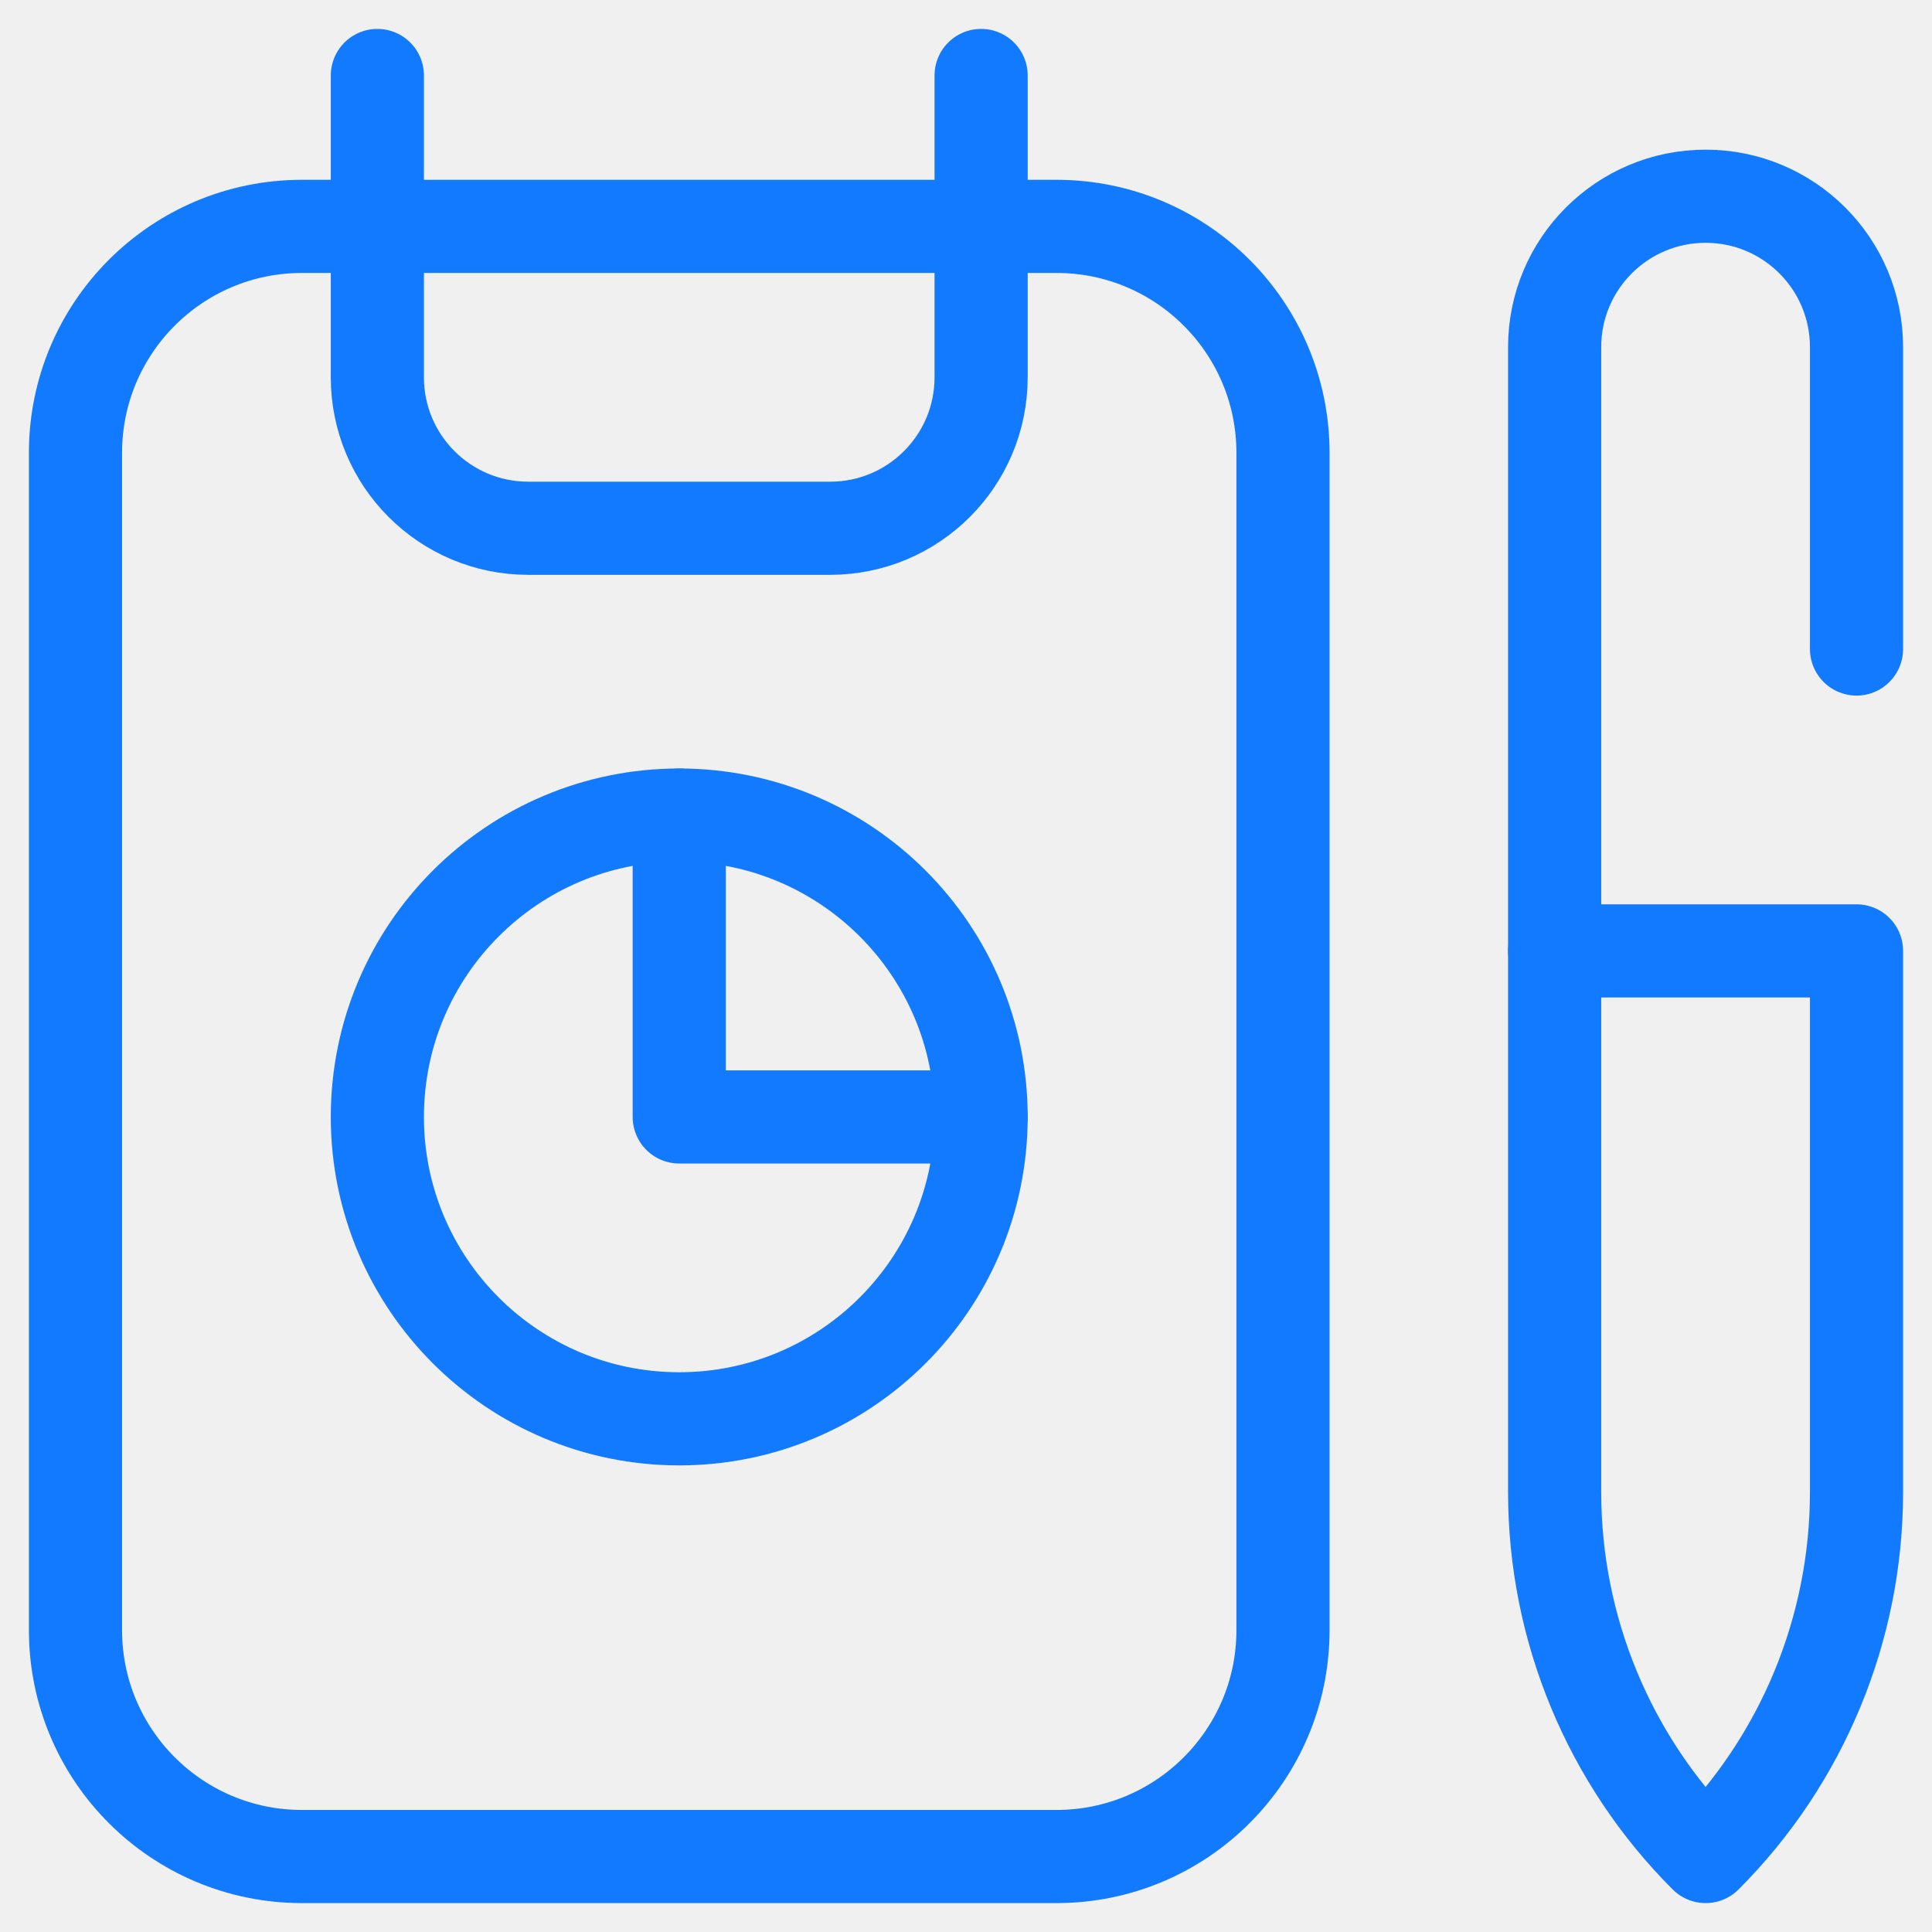
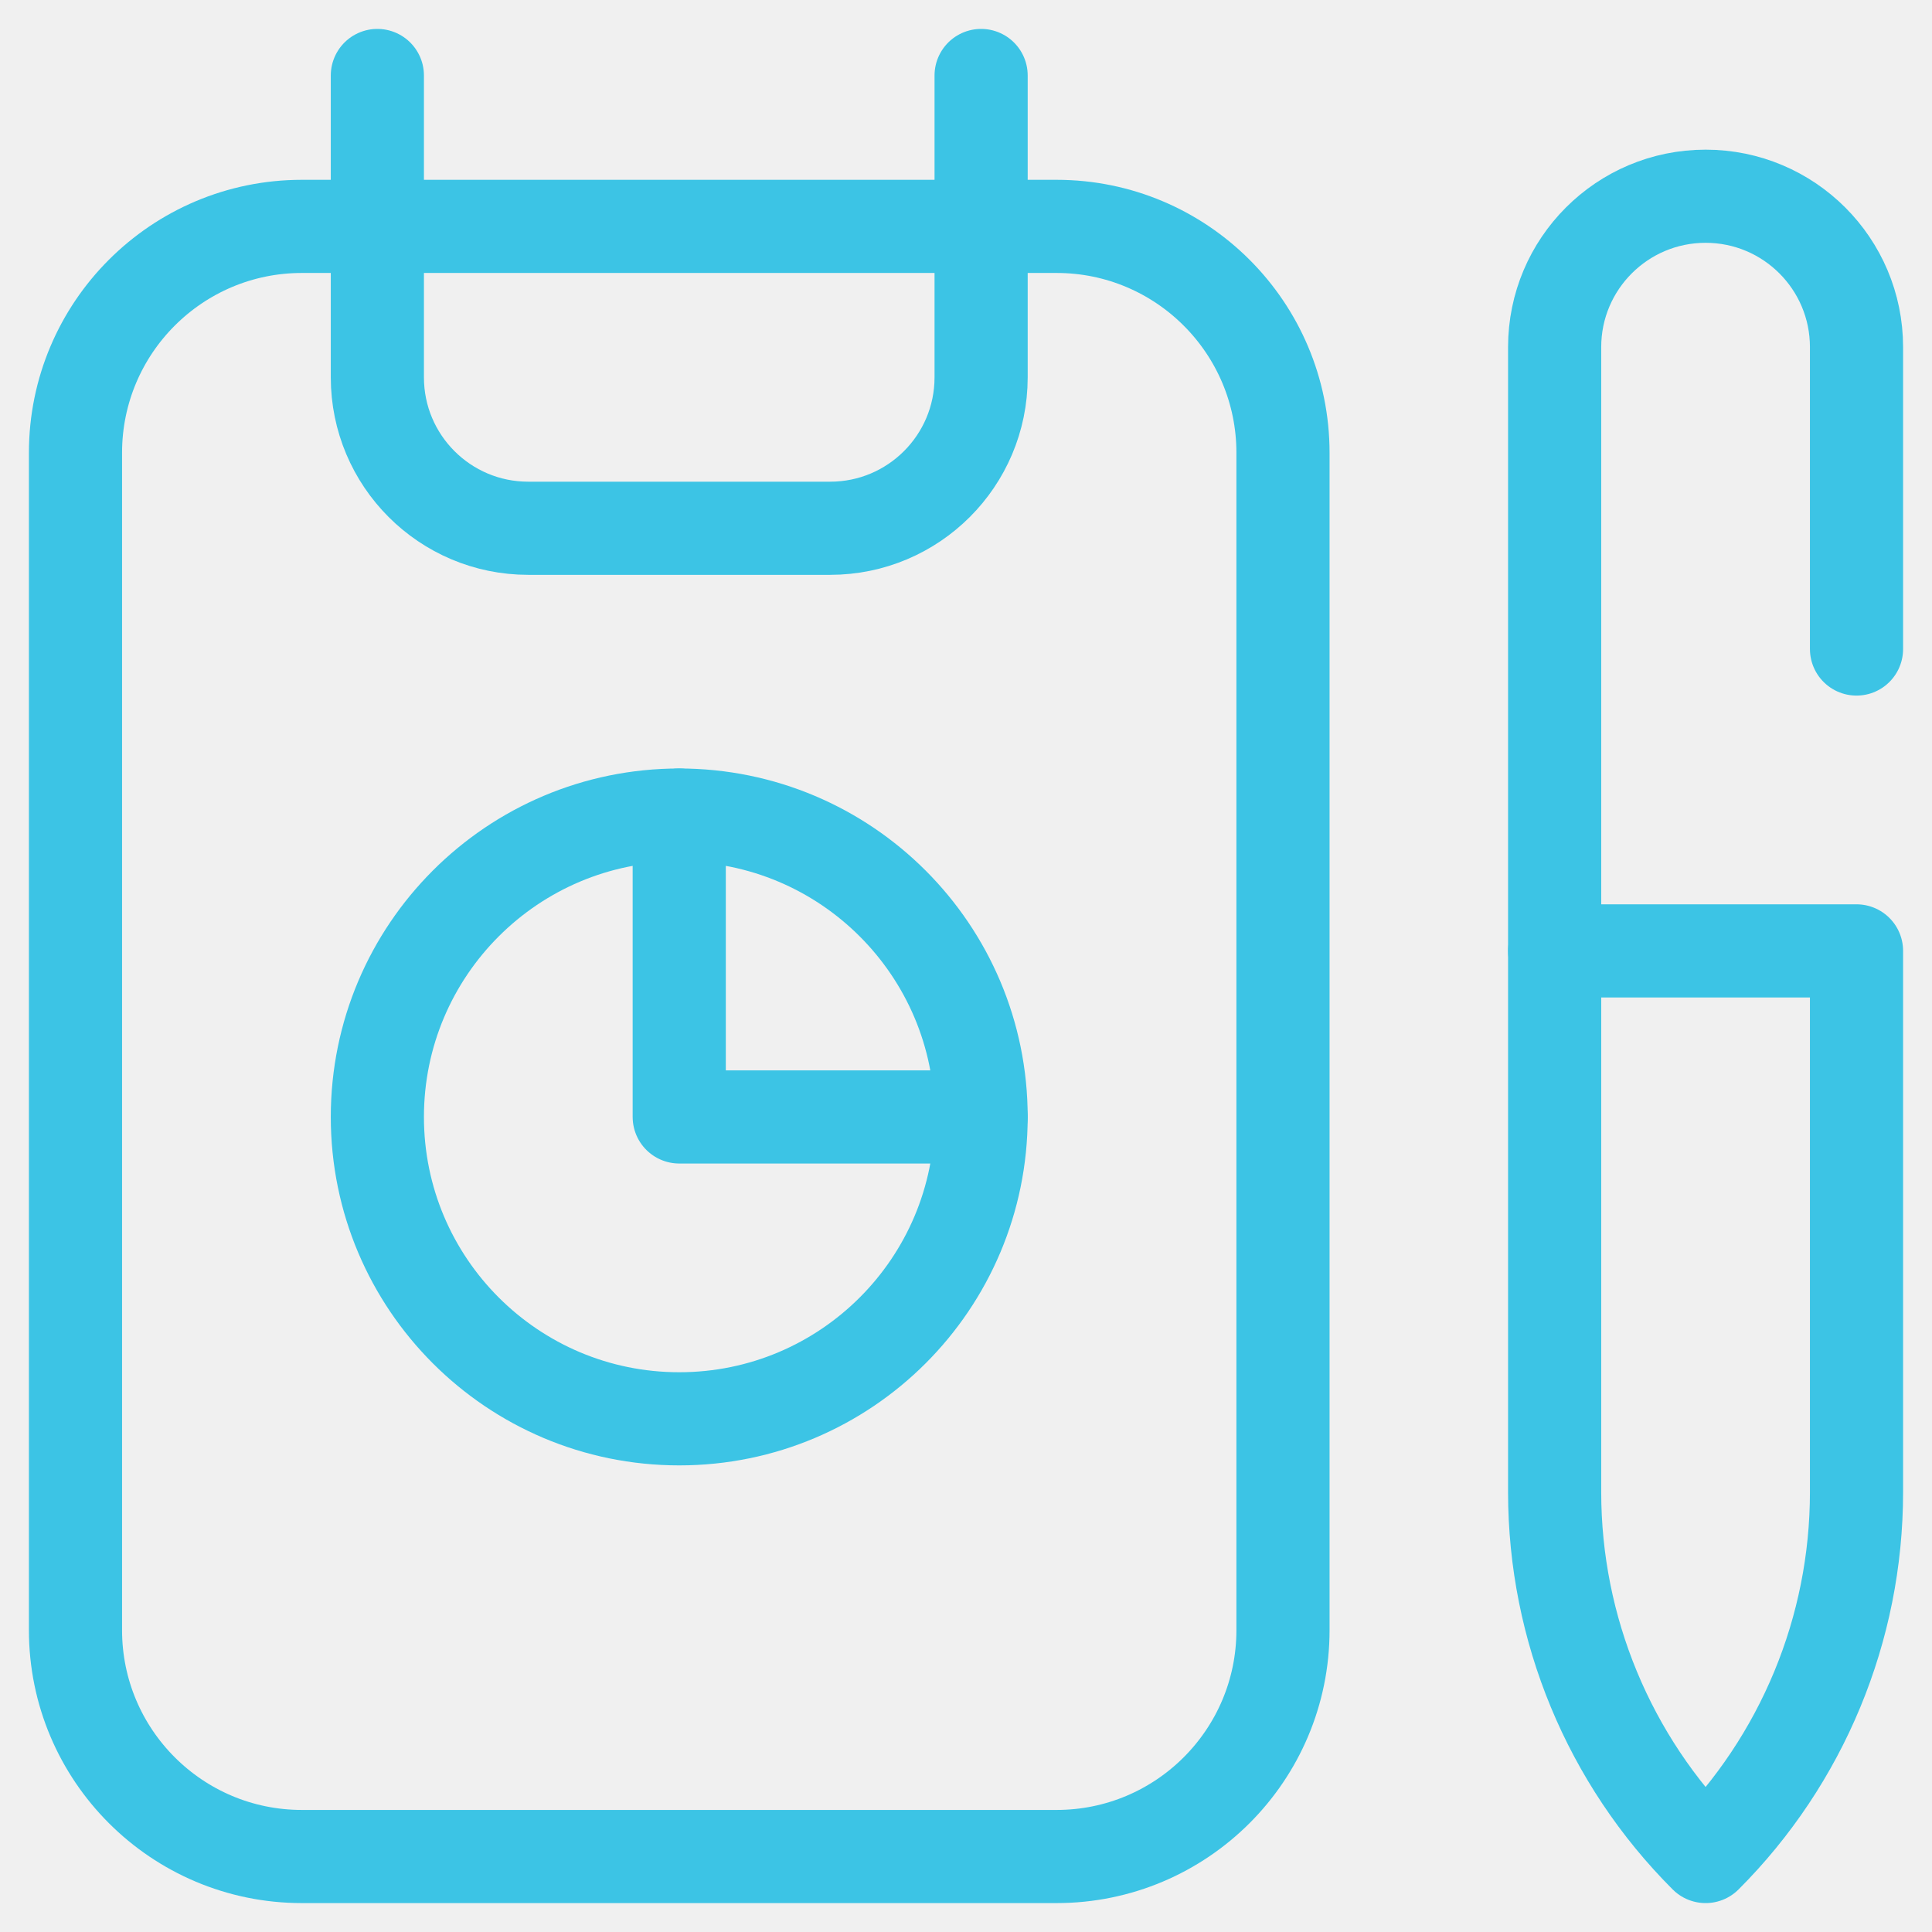
<svg xmlns="http://www.w3.org/2000/svg" width="56" height="56" viewBox="0 0 56 56" fill="none">
  <g clip-path="url(#clip0_2952_799)">
-     <path d="M19.688 41.125C24.52 41.125 28.438 37.208 28.438 32.375C28.438 27.543 24.52 23.625 19.688 23.625C14.855 23.625 10.938 27.543 10.938 32.375C10.938 37.208 14.855 41.125 19.688 41.125Z" stroke="#127AFF" stroke-width="2.7" stroke-miterlimit="10" stroke-linecap="round" stroke-linejoin="round" />
-     <path d="M28.438 32.375H19.688V23.625" stroke="#127AFF" stroke-width="2.7" stroke-miterlimit="10" stroke-linecap="round" stroke-linejoin="round" />
-     <path d="M30.625 53.812H8.75C5.126 53.812 2.188 50.874 2.188 47.25V13.125C2.188 9.501 5.126 6.562 8.75 6.562H30.625C34.249 6.562 37.188 9.501 37.188 13.125V47.25C37.188 50.874 34.249 53.812 30.625 53.812Z" stroke="#127AFF" stroke-width="2.7" stroke-miterlimit="10" stroke-linecap="round" stroke-linejoin="round" />
-     <path d="M28.438 2.188V10.938C28.438 13.354 26.479 15.312 24.062 15.312H15.312C12.896 15.312 10.938 13.354 10.938 10.938V2.188" stroke="#127AFF" stroke-width="2.7" stroke-miterlimit="10" stroke-linecap="round" stroke-linejoin="round" />
-     <path d="M49.438 53.812C46.636 51.011 45.062 47.212 45.062 43.25V27.562H53.812V43.25C53.812 47.212 52.239 51.011 49.438 53.812Z" stroke="#127AFF" stroke-width="2.7" stroke-miterlimit="10" stroke-linecap="round" stroke-linejoin="round" />
-     <path d="M45.062 27.562V10.062C45.062 7.646 47.021 5.688 49.438 5.688C51.854 5.688 53.812 7.646 53.812 10.062V18.812" stroke="#127AFF" stroke-width="2.7" stroke-miterlimit="10" stroke-linecap="round" stroke-linejoin="round" />
+     <path d="M19.688 41.125C24.52 41.125 28.438 37.208 28.438 32.375C28.438 27.543 24.52 23.625 19.688 23.625C14.855 23.625 10.938 27.543 10.938 32.375C10.938 37.208 14.855 41.125 19.688 41.125Z" stroke="#3CC4E5" stroke-width="2.7" stroke-miterlimit="10" stroke-linecap="round" stroke-linejoin="round" />
+     <path d="M28.438 32.375H19.688V23.625" stroke="#3CC4E5" stroke-width="2.7" stroke-miterlimit="10" stroke-linecap="round" stroke-linejoin="round" />
+     <path d="M30.625 53.812H8.75C5.126 53.812 2.188 50.874 2.188 47.25V13.125C2.188 9.501 5.126 6.562 8.75 6.562H30.625C34.249 6.562 37.188 9.501 37.188 13.125V47.25C37.188 50.874 34.249 53.812 30.625 53.812Z" stroke="#3CC4E5" stroke-width="2.7" stroke-miterlimit="10" stroke-linecap="round" stroke-linejoin="round" />
+     <path d="M28.438 2.188V10.938C28.438 13.354 26.479 15.312 24.062 15.312H15.312C12.896 15.312 10.938 13.354 10.938 10.938V2.188" stroke="#3CC4E5" stroke-width="2.7" stroke-miterlimit="10" stroke-linecap="round" stroke-linejoin="round" />
+     <path d="M49.438 53.812C46.636 51.011 45.062 47.212 45.062 43.25V27.562H53.812V43.25C53.812 47.212 52.239 51.011 49.438 53.812Z" stroke="#3CC4E5" stroke-width="2.7" stroke-miterlimit="10" stroke-linecap="round" stroke-linejoin="round" />
+     <path d="M45.062 27.562V10.062C45.062 7.646 47.021 5.688 49.438 5.688C51.854 5.688 53.812 7.646 53.812 10.062V18.812" stroke="#3CC4E5" stroke-width="2.7" stroke-miterlimit="10" stroke-linecap="round" stroke-linejoin="round" />
  </g>
  <defs>
    <clipPath id="clip0_2952_799">
      <rect width="56" height="56" fill="white" />
    </clipPath>
  </defs>
</svg>
